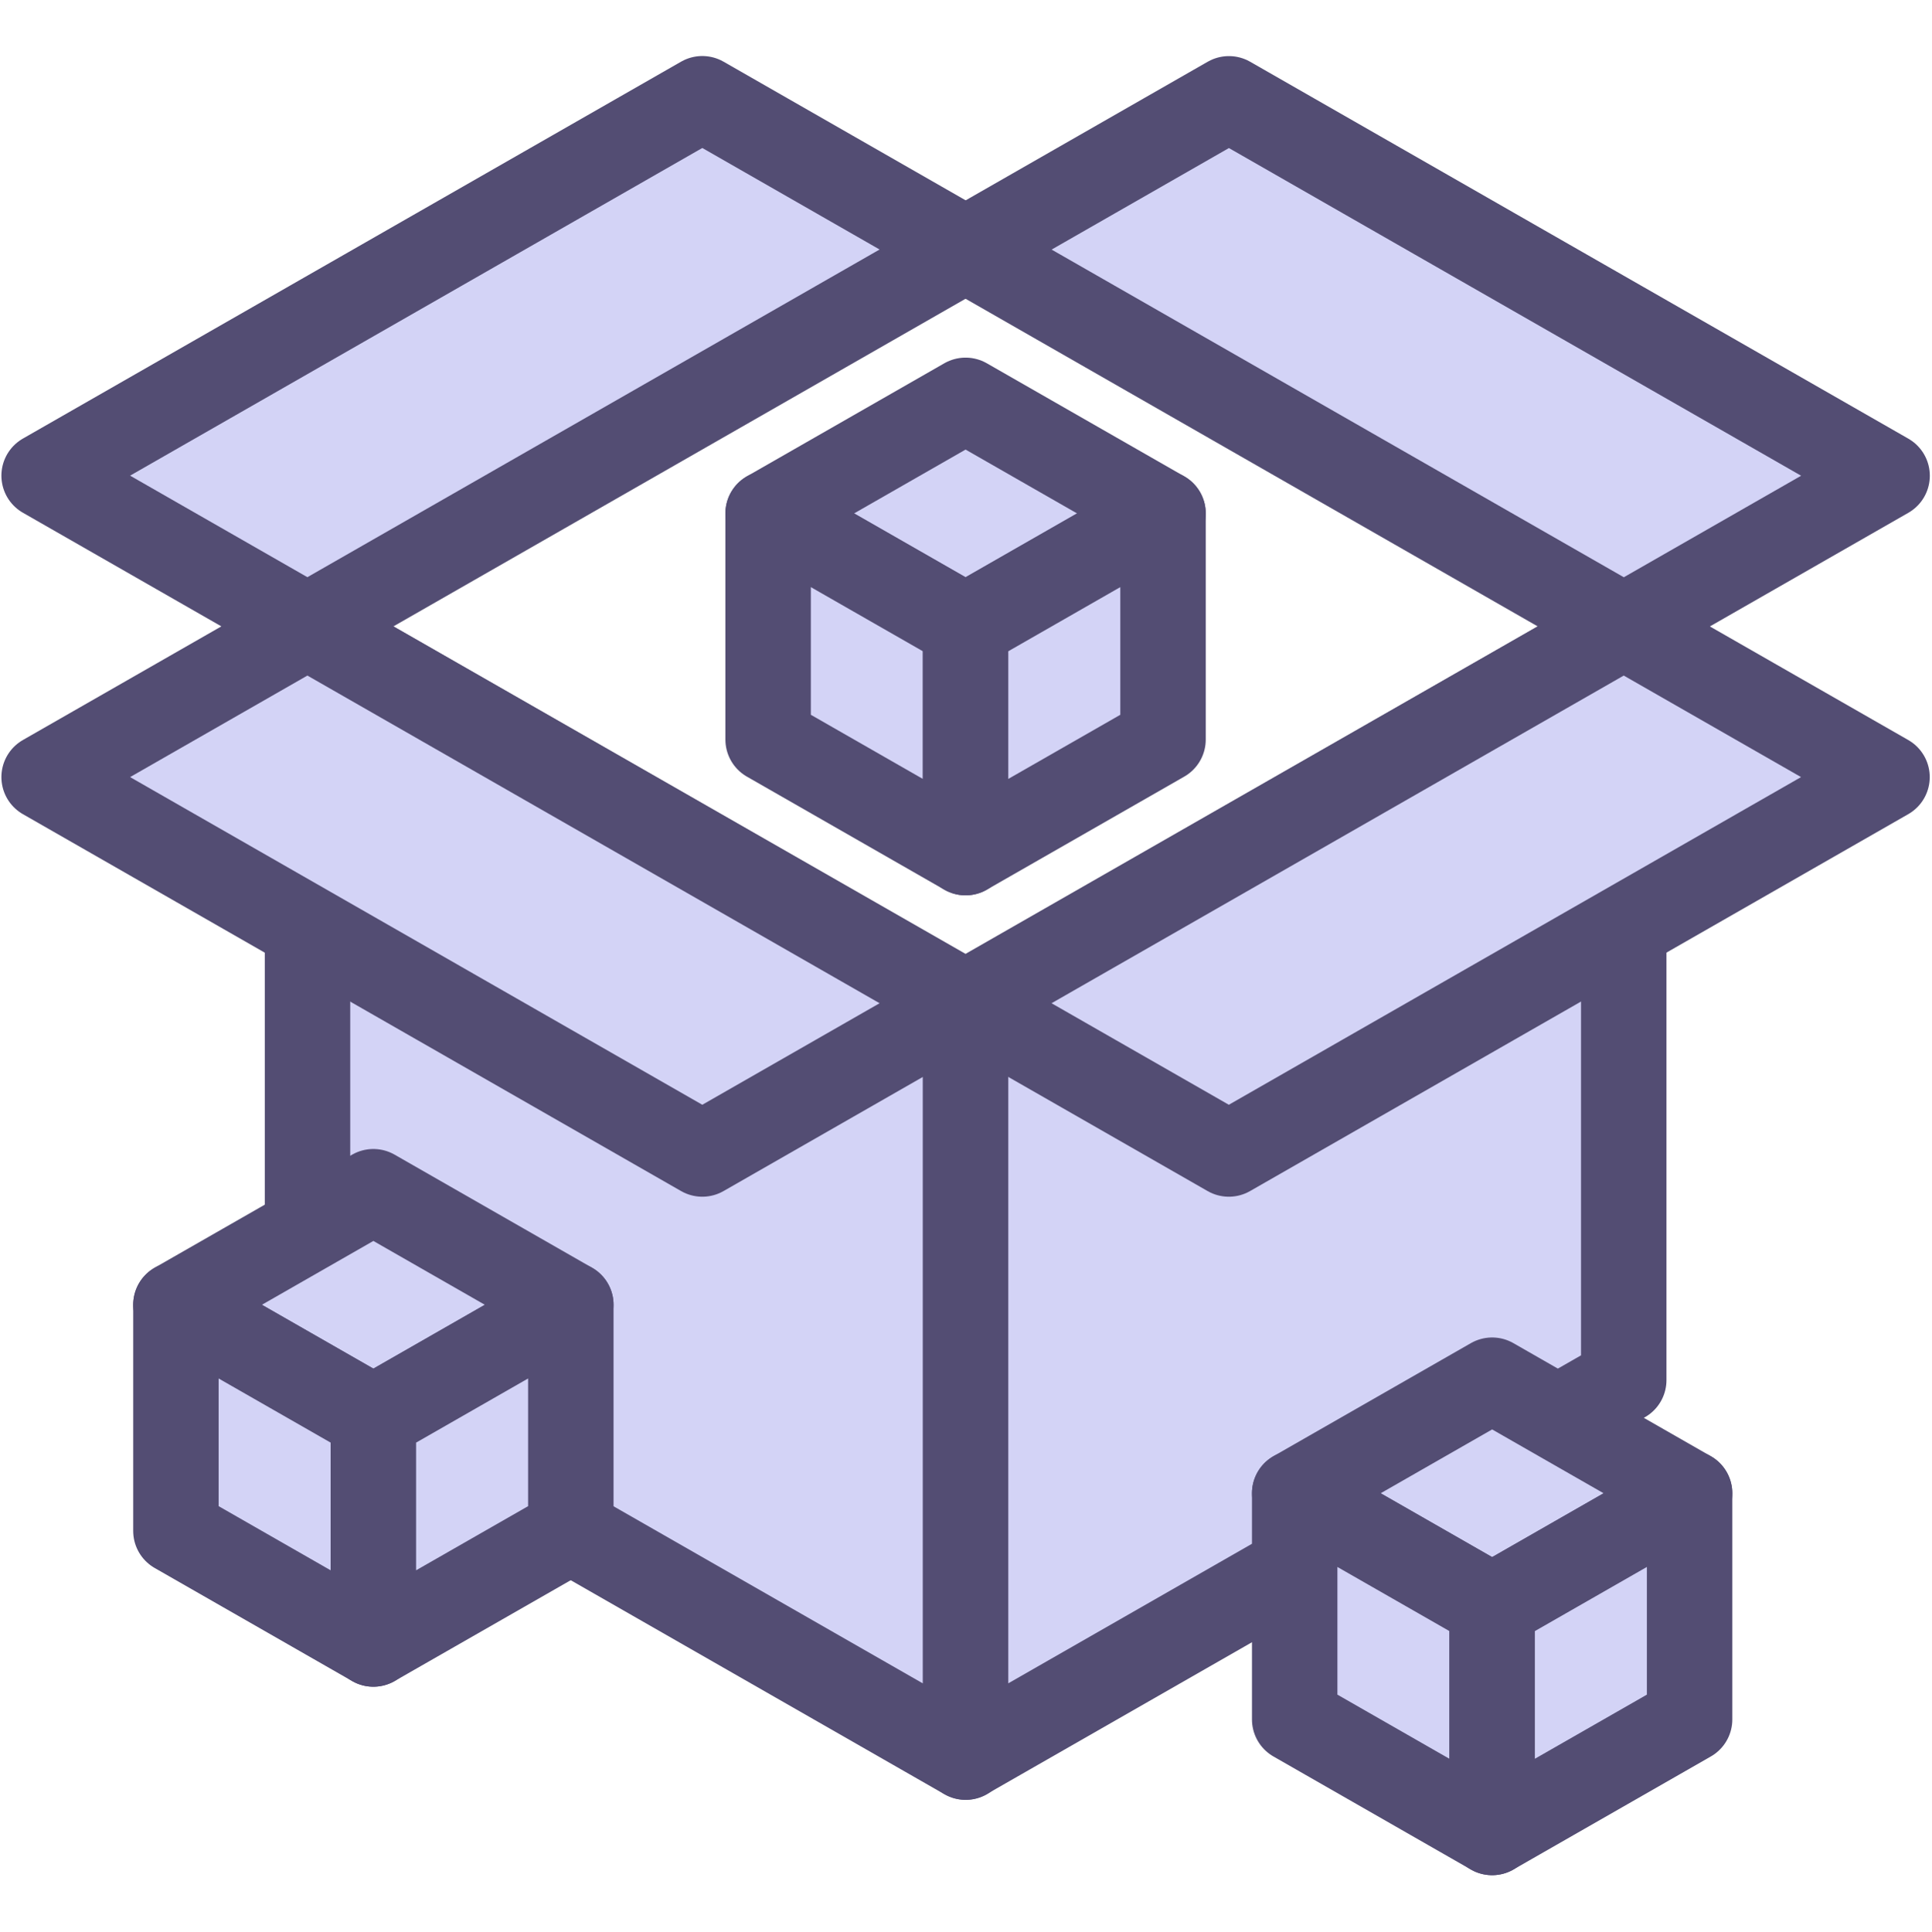
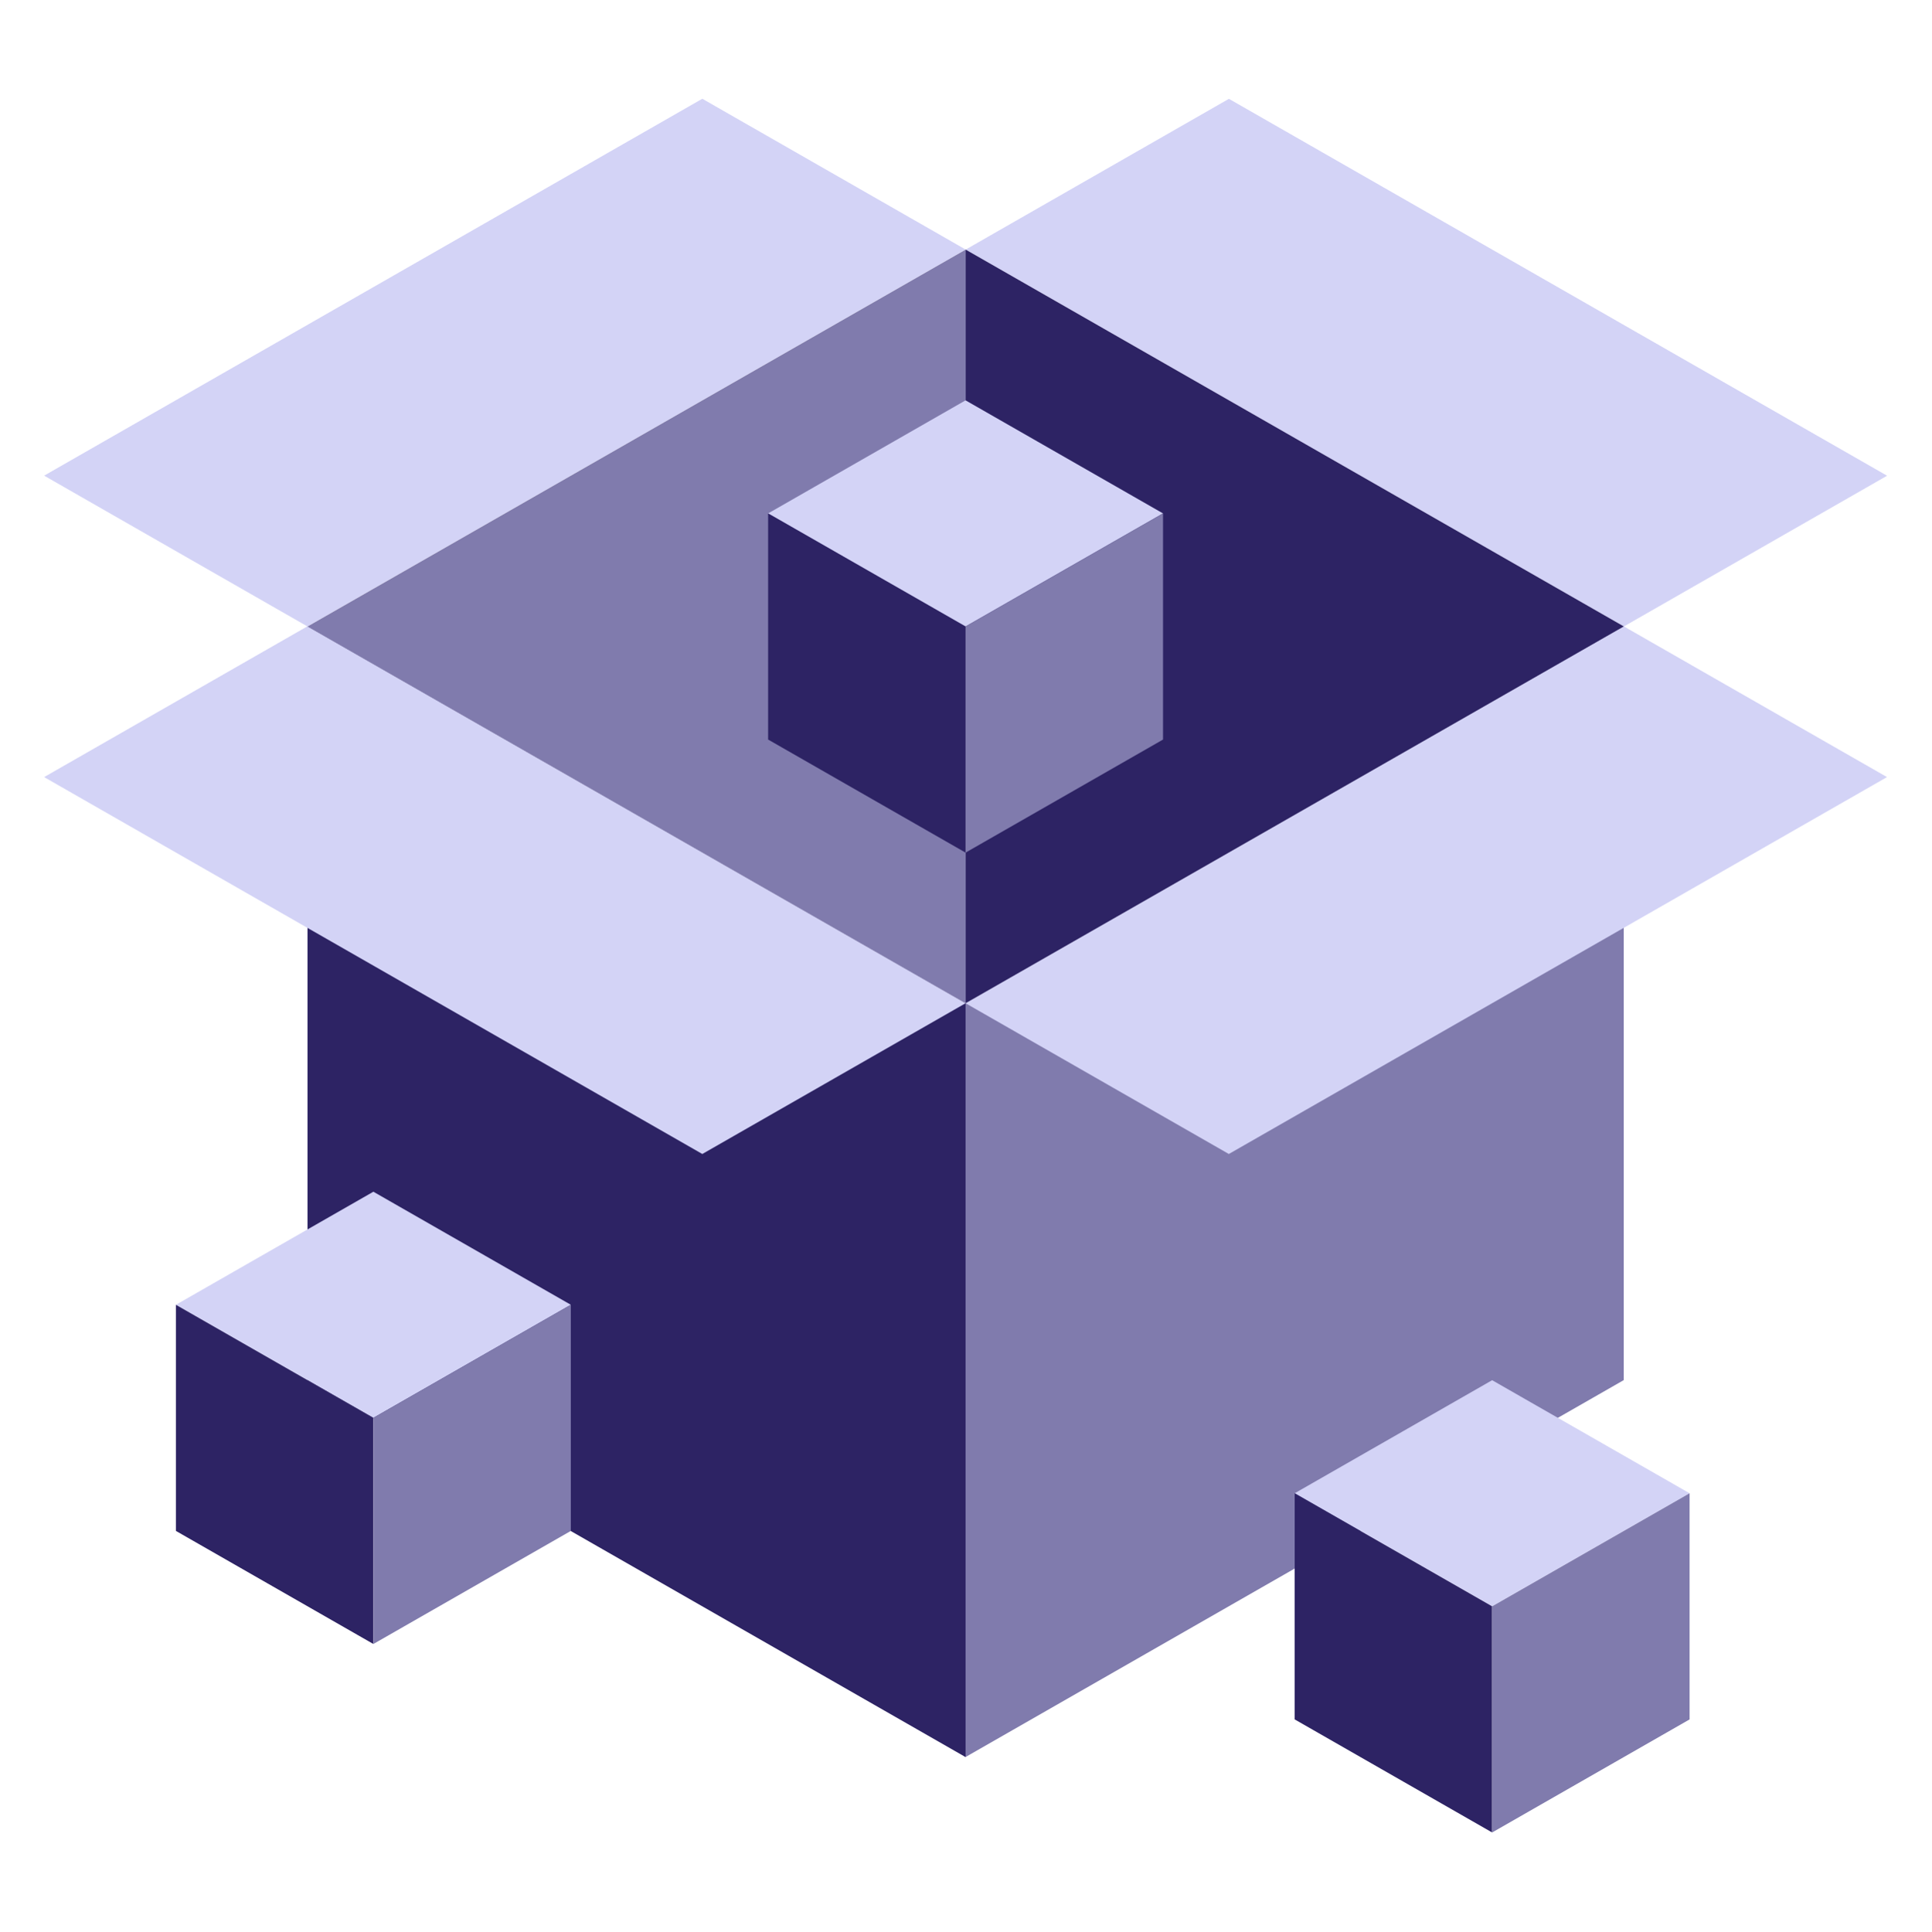
<svg xmlns="http://www.w3.org/2000/svg" viewBox="5 5 290 290" width="290" height="290">
+   <style>
+   .mpm-face{stroke:none;fill-rule:evenodd}
+   .mpm-top{fill:#d3d3f6}
+   .mpm-right{fill:#807bad}
+   .mpm-left{fill:#2d2364}
+ </style>
  <g transform="translate(-363.3612,-479.6723)">
-     <g transform="matrix(0.8334859,0,0,0.8334859,89.86502,22.7996)" style="fill:#d3d3f6;stroke:#534d73;stroke-width:15.394;stroke-linecap:round;stroke-linejoin:round;fill-rule:evenodd">
-       <path d="m 389.537,667.015 118.58,67.904 v 135.804 l -118.58,-67.904 z" />
-       <path d="M 508.095,734.892 626.675,666.988 V 802.792 l -118.58,67.904 z" />
-       <path d="m 626.69,667.015 -118.58,-67.904 47.431,-27.161 118.58,67.904 z" />
-       <path d="m 508.095,734.892 -47.431,27.161 -118.58,-67.904 47.431,-27.161 z" />
-       <path d="m 508.095,734.892 118.58,-67.904 47.431,27.161 -118.58,67.904 z" />
-       <path d="m 342.084,639.841 118.58,-67.904 47.431,27.161 -118.58,67.904 z" />
-       <path d="m 508.095,626.273 -35.574,20.371 35.574,20.371 35.574,-20.371 z" />
-       <path d="m 508.095,667.015 v 40.742 l -35.574,-20.371 v -40.742 z" />
-       <path d="m 508.095,667.015 4e-5,40.742 35.574,-20.371 v -40.742 z" />
-       <path d="m 401.401,768.85 -35.574,20.371 35.574,20.371 35.574,-20.371 z" />
-       <path d="m 401.401,809.592 v 40.742 L 365.827,829.962 V 789.221 Z" />
-       <path d="m 401.401,809.592 4e-5,40.742 35.574,-20.371 V 789.221 Z" />
-       <path d="m 602.964,802.808 -35.574,20.371 35.574,20.371 35.574,-20.371 z" />
-       <path d="m 602.964,843.549 v 40.742 l -35.574,-20.371 v -40.742 z" />
-       <path d="m 602.964,843.549 3e-5,40.742 35.574,-20.371 v -40.742 z" />
+     <g transform="matrix(0.8334859,0,0,0.8334859,89.86502,22.7996)">
+       <path class="mpm-face mpm-left" d="m 389.537,667.015 118.58,67.904 v 135.804 l -118.58,-67.904 z" />
+       <path class="mpm-face mpm-right" d="M 508.095,734.892 626.675,666.988 V 802.792 l -118.58,67.904 z" />
+       <path class="mpm-face mpm-top" d="m 626.69,667.015 -118.58,-67.904 47.431,-27.161 118.58,67.904 z" />
+       <path class="mpm-face mpm-top" d="m 508.095,734.892 -47.431,27.161 -118.58,-67.904 47.431,-27.161 z" />
+       <path class="mpm-face mpm-top" d="m 508.095,734.892 118.58,-67.904 47.431,27.161 -118.58,67.904 z" />
+       <path class="mpm-face mpm-top" d="m 342.084,639.841 118.58,-67.904 47.431,27.161 -118.58,67.904 z" />
+       <clipPath id="mpm-rim" clipPathUnits="userSpaceOnUse">
+         <path d="M 389.537,667.015 L 508.11,599.111 L 626.683,667.002 L 508.095,734.892 Z" />
+       </clipPath>
+       <g clip-path="url(#mpm-rim)">
+         <path class="mpm-face mpm-right" d="M 389.537,667.015 L 508.11,599.111 L 508.11,734.915 L 389.537,802.819 Z" />
+         <path class="mpm-face mpm-left" d="M 508.11,599.111 L 626.683,667.002 L 626.683,802.806 L 508.11,734.915 Z" />
+       </g>
+       <path class="mpm-face mpm-top" d="m 508.095,626.273 -35.574,20.371 35.574,20.371 35.574,-20.371 z" />
+       <path class="mpm-face mpm-left" d="m 508.095,667.015 v 40.742 l -35.574,-20.371 v -40.742 z" />
+       <path class="mpm-face mpm-right" d="m 508.095,667.015 4e-5,40.742 35.574,-20.371 v -40.742 z" />
+       <path class="mpm-face mpm-top" d="m 401.401,768.85 -35.574,20.371 35.574,20.371 35.574,-20.371 z" />
+       <path class="mpm-face mpm-left" d="m 401.401,809.592 v 40.742 L 365.827,829.962 V 789.221 Z" />
+       <path class="mpm-face mpm-right" d="m 401.401,809.592 4e-5,40.742 35.574,-20.371 V 789.221 Z" />
+       <path class="mpm-face mpm-top" d="m 602.964,802.808 -35.574,20.371 35.574,20.371 35.574,-20.371 z" />
+       <path class="mpm-face mpm-left" d="m 602.964,843.549 v 40.742 l -35.574,-20.371 v -40.742 z" />
+       <path class="mpm-face mpm-right" d="m 602.964,843.549 3e-5,40.742 35.574,-20.371 v -40.742 z" />
    </g>
  </g>
</svg>
